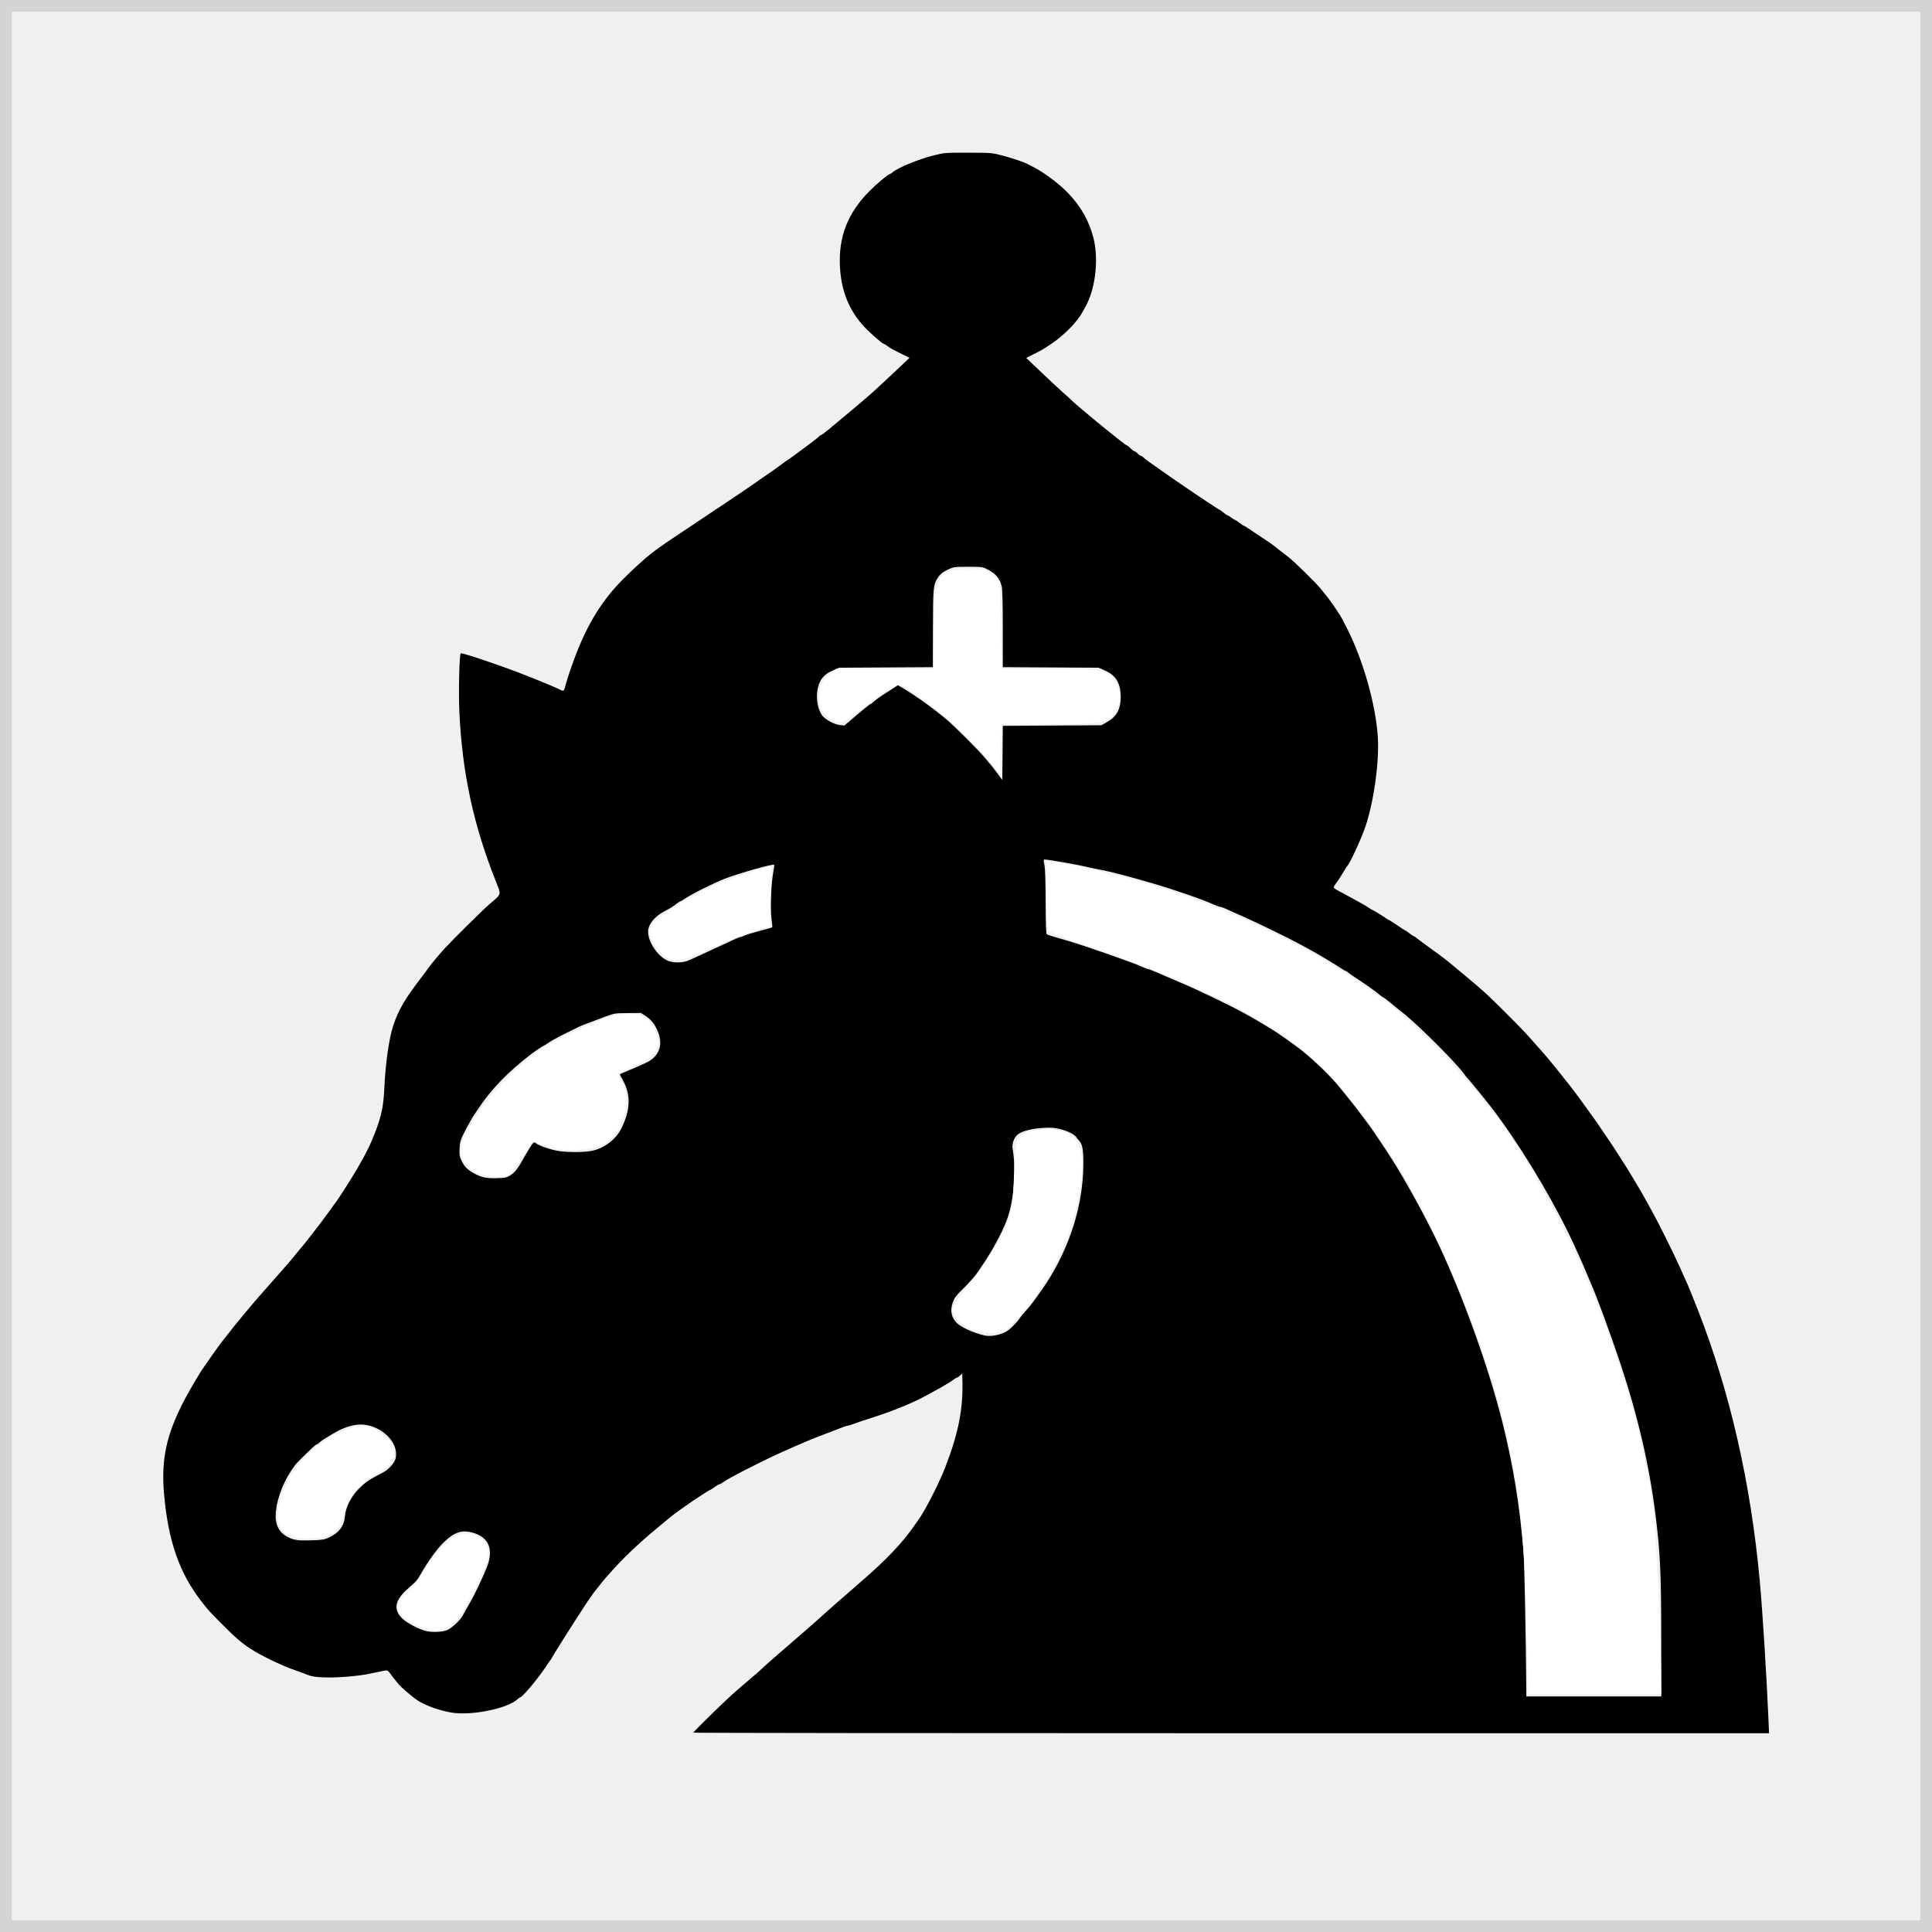
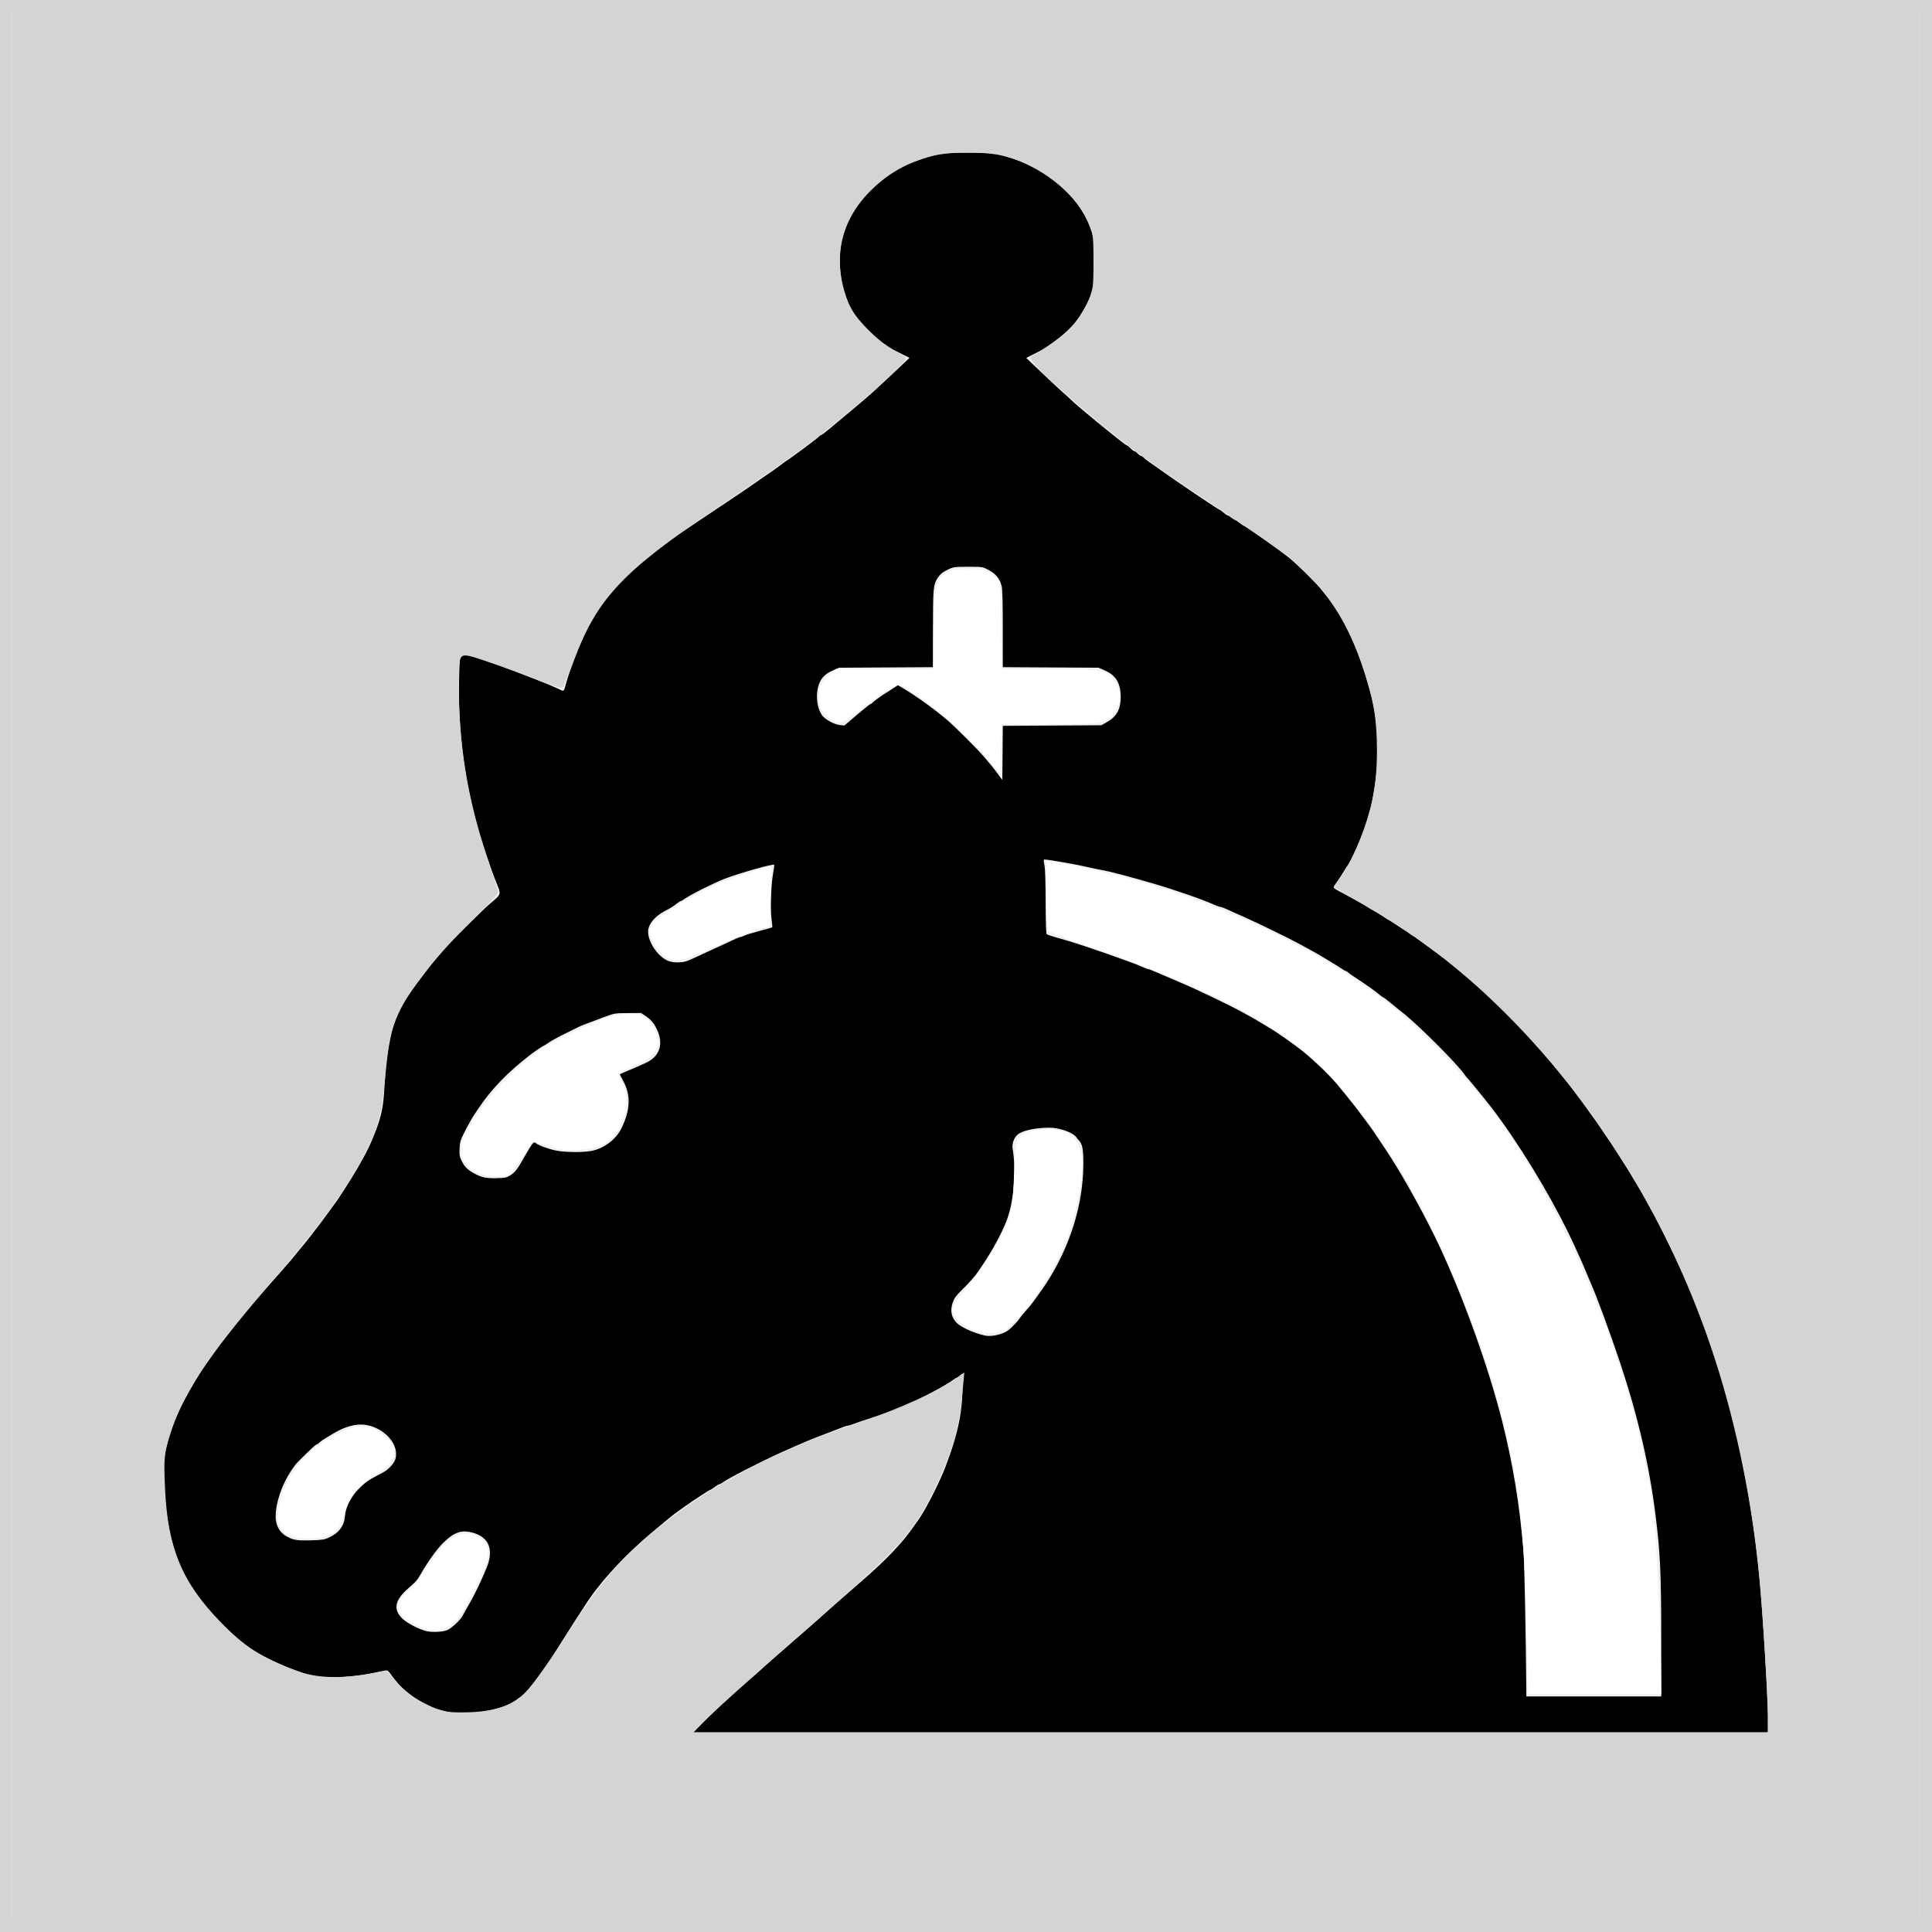
<svg xmlns="http://www.w3.org/2000/svg" version="1.1" id="svg1" width="2048" height="2048" viewBox="0 0 2048 2048">
  <defs id="defs1" />
  <g id="g1" transform="translate(0,61.30068)">
    <path style="fill:#000000" d="m 735,1775.372 c 0,-0.822 29.337,-29.699 40.114,-39.487 4.612,-4.188 13.335,-11.755 19.386,-16.815 6.05,-5.06 11.9,-10.183 13,-11.385 1.771,-1.935 13.982,-12.622 46.321,-40.541 5.324,-4.596 13.279,-11.633 17.679,-15.639 7.745,-7.051 13.91,-12.46 42.495,-37.285 25.381,-22.043 42.452,-39.947 54.057,-56.696 1.896,-2.737 3.814,-5.437 4.262,-6 6.871,-8.635 23.066,-40.025 29.937,-58.024 14.09,-36.91 18.835,-61.516 17.921,-92.924 l -0.172,-5.924 -2.314,2.174 c -1.273,1.196 -2.693,2.174 -3.156,2.174 -0.463,0 -2.234,1.036 -3.936,2.303 -3.925,2.921 -13.088,8.318 -24.094,14.192 -3.3,1.761 -7.35,3.929 -9,4.818 -11.376,6.128 -35.261,15.671 -53,21.176 -6.6,2.048 -14.817,4.801 -18.261,6.118 -3.443,1.317 -6.901,2.394 -7.684,2.394 -0.783,0 -4.041,1.065 -7.239,2.368 -3.199,1.302 -10.316,4.048 -15.816,6.101 -14.285,5.333 -25.785,10.156 -47.706,20.008 -21.166,9.512 -56.42,27.621 -61.679,31.682 -1.312,1.013 -2.887,1.854 -3.5,1.869 -0.613,0.015 -2.883,1.365 -5.043,3 -2.16,1.635 -4.26,2.972 -4.665,2.972 -0.405,0 -4.306,2.362 -8.668,5.25 -4.362,2.888 -8.63,5.7 -9.483,6.25 -2.806,1.809 -16.178,11.245 -20.053,14.152 -2.089,1.567 -12.214,9.914 -22.5,18.549 -17.369,14.581 -32.099,28.748 -45.026,43.305 -7.731,8.706 -8.434,9.539 -12.23,14.495 -1.895,2.475 -3.694,4.725 -3.998,5 -0.303,0.275 -2.103,2.739 -4,5.476 -1.897,2.737 -3.792,5.437 -4.212,6 -0.651,0.873 -6.172,9.382 -15.263,23.524 -7.51,11.681 -21.368,33.884 -22.471,36 -0.716,1.375 -1.573,2.725 -1.903,3 -0.33,0.275 -2.829,3.875 -5.553,8 -7.822,11.845 -24.031,31 -26.233,31 -0.377,0 -1.634,0.891 -2.793,1.98 -10.578,9.938 -49.167,17.701 -70.075,14.097 -14.013,-2.415 -29.432,-8.176 -37.447,-13.991 -4.859,-3.525 -16.259,-13.271 -17.647,-15.085 -0.631,-0.825 -2.009,-2.484 -3.062,-3.687 -1.053,-1.203 -2.787,-3.386 -3.853,-4.852 -5.391,-7.417 -5.391,-7.417 -8.733,-6.836 -1.762,0.306 -8.275,1.656 -14.473,2.999 -13.547,2.936 -35.675,4.744 -50.731,4.145 -8.913,-0.355 -12.241,-0.94 -17.54,-3.088 -3.597,-1.458 -8.547,-3.294 -11,-4.08 -12.644,-4.053 -37.305,-15.837 -48.46,-23.157 -9.784,-6.42 -16.441,-12.227 -32,-27.914 -12.355,-12.457 -12.848,-13.009 -20.579,-23.071 -22.896,-29.797 -34.488,-63.143 -38.92,-111.96 -3.404,-37.495 2.131,-63.601 21.307,-100.5 5.069,-9.754 17.752,-31.213 20.39,-34.5 0.441,-0.55 2.153,-3.023 3.803,-5.497 3.826,-5.734 15.649,-22.16 16.984,-23.595 0.559,-0.6 2.141,-2.598 3.516,-4.439 6.957,-9.314 29.241,-36.16 38.5,-46.383 1.1,-1.215 4.475,-5.055 7.5,-8.534 3.025,-3.479 6.196,-7.051 7.047,-7.939 0.851,-0.888 4.226,-4.742 7.5,-8.565 3.274,-3.823 6.628,-7.68 7.453,-8.571 0.825,-0.891 2.699,-3.163 4.164,-5.048 1.465,-1.886 3.621,-4.554 4.791,-5.929 1.17,-1.375 3.121,-3.666 4.336,-5.091 1.215,-1.425 3.334,-4.085 4.709,-5.91 1.375,-1.825 5.425,-7.03 9,-11.567 3.575,-4.536 9.425,-12.356 13,-17.376 3.575,-5.021 6.962,-9.675 7.526,-10.342 2.516,-2.976 16.787,-25.302 23.148,-36.214 9.592,-16.455 14.315,-26.123 19.782,-40.493 5.97,-15.69 8.186,-26.881 8.98,-45.338 1.07,-24.87 4.868,-51.687 9.23,-65.169 5.501,-17.003 12.713,-29.301 31.334,-53.433 2.475,-3.208 5.175,-6.863 6,-8.123 2.007,-3.064 11.294,-14.254 16.943,-20.414 9.368,-10.215 40.809,-41.276 48.441,-47.855 12.685,-10.935 12.163,-8.762 5.897,-24.579 C 501.813,812.856 490.003,757.943 486.979,694 c -1.01,-21.365 -0.116,-61.196 1.408,-62.72 0.727,-0.727 17.413,4.584 45.113,14.359 17.73,6.257 52.037,20.002 59.301,23.758 4.462,2.307 5,2.078 6.213,-2.647 2.335,-9.095 8.432,-26.855 13.646,-39.75 9.959,-24.632 21.774,-44.73 36.559,-62.192 10.504,-12.405 33.076,-33.64 45.091,-42.419 8.739,-6.385 13.307,-9.544 23.271,-16.092 4.355,-2.862 9.268,-6.138 10.918,-7.28 1.65,-1.142 13.97,-9.375 27.379,-18.297 27.255,-18.134 34.731,-23.183 44.007,-29.72 3.512,-2.475 7.395,-5.175 8.628,-6 7.334,-4.905 17.188,-11.846 19.874,-14 1.715,-1.375 3.88,-2.95 4.81,-3.5 3.998,-2.363 32.589,-23.607 34.267,-25.462 1.014,-1.121 2.248,-2.038 2.742,-2.038 0.494,0 3.911,-2.491 7.595,-5.537 22.537,-18.631 42.507,-35.515 47.741,-40.364 3.324,-3.08 8.949,-8.27 12.5,-11.535 3.551,-3.265 10.868,-10.121 16.26,-15.236 l 9.803,-9.3 -6.803,-3.357 c -10.963,-5.41 -13.624,-6.881 -16.897,-9.344 -1.702,-1.28 -3.452,-2.328 -3.889,-2.328 -1.181,0 -13.242,-10.486 -19.331,-16.806 -16.865,-17.505 -25.711,-39.142 -26.859,-65.694 -1.352,-31.26 8.433,-56.072 31.174,-79.045 8.07,-8.153 20.453,-18.455 22.182,-18.455 0.363,0 1.388,-0.659 2.278,-1.464 5.474,-4.954 27.567,-14.071 44.039,-18.172 11.166,-2.78 12.226,-2.862 36.5,-2.801 24.774,0.062 25.107,0.091 36.821,3.21 11.141,2.967 22.92,7.03 27.002,9.316 1.003,0.561 3.703,1.988 6,3.17 11.014,5.667 26.941,17.723 36.177,27.384 13.344,13.958 22.007,29.33 26.591,47.183 5.375,20.936 2.607,50.348 -6.511,69.175 -2.407,4.97 -7.67,14.216 -8.537,15 -0.304,0.275 -1.796,2.167 -3.314,4.205 -5.042,6.766 -16.57,17.386 -25.339,23.342 -9.287,6.308 -10.298,6.9 -20.704,12.124 l -6.815,3.421 7.815,7.525 c 11.63,11.2 29.271,27.645 33.786,31.496 2.184,1.863 4.884,4.373 6,5.578 2.225,2.403 27.022,23.206 39.291,32.962 4.256,3.384 10.319,8.222 13.474,10.75 3.155,2.528 6.108,4.597 6.563,4.597 0.455,0 2.12,1.35 3.701,3 1.581,1.65 3.387,3 4.013,3 0.626,0 2.196,1.125 3.487,2.5 1.292,1.375 2.89,2.5 3.552,2.5 0.662,0 1.773,0.687 2.47,1.527 0.697,0.84 3.227,2.865 5.622,4.5 4.679,3.194 11.855,8.238 16.323,11.473 1.519,1.1 5.379,3.8 8.578,6 3.199,2.2 6.795,4.675 7.992,5.5 10.783,7.433 14.012,9.638 15.379,10.5 0.871,0.55 7.117,4.713 13.879,9.25 6.762,4.537 12.612,8.268 13,8.291 0.388,0.022 2.263,1.372 4.167,3 1.904,1.628 3.847,2.959 4.317,2.959 0.47,0 2.329,1.125 4.132,2.5 1.803,1.375 3.62,2.5 4.039,2.5 0.419,0 2.466,1.35 4.55,3 2.083,1.65 4.099,3 4.48,3 0.381,0 2.566,1.289 4.856,2.864 2.29,1.575 7.494,5.063 11.564,7.75 12.883,8.506 14.093,9.369 21.403,15.278 2.308,1.866 6.514,5.109 9.345,7.207 5.843,4.329 30.306,28.398 34.851,34.29 1.65,2.139 3.45,4.39 4,5.003 2.802,3.121 8.578,11.13 13.889,19.26 3.345,5.12 4.287,6.819 9.618,17.349 17.454,34.472 31.003,83.039 32.639,117 1.282,26.588 -4.46,66.819 -13.261,92.917 -4.379,12.986 -16.654,39.56 -19.439,42.082 -0.304,0.275 -1.605,2.301 -2.89,4.501 -2.742,4.693 -7.324,11.784 -8.077,12.5 -0.289,0.275 -1.26,1.656 -2.157,3.069 -1.876,2.955 -2.11,2.728 8.678,8.443 3.3,1.748 8.137,4.373 10.75,5.834 2.612,1.46 6.875,3.82 9.472,5.244 2.597,1.424 5.929,3.449 7.404,4.5 1.476,1.051 2.896,1.91 3.157,1.91 0.664,0 10.59,6.04 14.38,8.75 1.73,1.238 3.427,2.25 3.77,2.25 0.343,0 4.238,2.475 8.655,5.5 4.417,3.025 8.277,5.5 8.578,5.5 0.301,0 2.251,1.35 4.335,3 2.083,1.65 4.111,3 4.507,3 0.395,0 2.131,1.164 3.856,2.587 1.725,1.423 8.659,6.562 15.409,11.421 14.159,10.192 13.309,9.52 36.016,28.492 19.808,16.55 22.992,19.474 43.619,40.071 15.71,15.687 20.626,20.89 31.56,33.41 3.593,4.114 7.208,8.209 8.033,9.1 0.825,0.891 2.395,2.7 3.489,4.02 7.321,8.834 12.35,15.039 14.511,17.903 1.375,1.823 2.95,3.816 3.5,4.43 3.681,4.109 18.316,23.678 28.468,38.067 2.716,3.85 5.299,7.45 5.739,8 0.44,0.55 3.948,5.718 7.796,11.484 3.848,5.766 7.354,10.941 7.791,11.5 0.437,0.559 2.787,4.166 5.222,8.016 2.435,3.85 4.885,7.675 5.443,8.5 4.851,7.165 20.687,33.488 25.268,42 1.332,2.475 4.684,8.55 7.448,13.5 6.799,12.175 22.595,44.071 29.714,60 3.196,7.15 6.722,15.025 7.837,17.5 1.115,2.475 5.83,14.175 10.477,26 34.041,86.611 56.302,184.104 65.76,288 2.993,32.879 7.018,96.986 9.119,145.25 l 0.686,15.75 h -570.134 c -313.574,0 -570.134,-0.283 -570.134,-0.628 z M 1760.986,1677.75 c -0.017,-71.047 -1.005,-92.662 -6.087,-133.25 -6.624,-52.906 -18.707,-104.858 -37.452,-161.035 -10.569,-31.674 -24.934,-70.713 -30.897,-83.965 -0.743,-1.65 -2.922,-6.825 -4.844,-11.5 -1.922,-4.675 -4.832,-11.425 -6.468,-15 -1.635,-3.575 -3.984,-8.75 -5.219,-11.5 -18.19,-40.506 -49.265,-93.821 -78.103,-134 -5.132,-7.15 -9.8,-13.491 -10.373,-14.092 -0.574,-0.6 -2.168,-2.595 -3.543,-4.433 -3.444,-4.603 -22.103,-27.36 -22.938,-27.975 -0.373,-0.275 -1.402,-1.559 -2.287,-2.854 -8.034,-11.753 -50.491,-54.168 -66.713,-66.646 -2.86,-2.2 -8.294,-6.588 -12.076,-9.75 -3.782,-3.163 -7.179,-5.75 -7.549,-5.75 -0.37,0 -2.157,-1.238 -3.972,-2.75 -3.478,-2.899 -7.256,-5.756 -10.907,-8.25 -1.208,-0.825 -4.798,-3.3 -7.978,-5.5 -3.18,-2.2 -7.28,-4.915 -9.113,-6.034 -1.832,-1.119 -4.185,-2.806 -5.228,-3.75 -1.043,-0.944 -2.237,-1.716 -2.654,-1.716 -0.417,0 -2.631,-1.254 -4.921,-2.786 -2.29,-1.532 -5.064,-3.324 -6.163,-3.981 -1.1,-0.657 -4.7,-2.84 -8,-4.851 -8.11,-4.941 -12.083,-7.254 -18,-10.477 -2.75,-1.498 -7.925,-4.32 -11.5,-6.27 -11.425,-6.233 -44.039,-22.155 -58.5,-28.56 -7.7,-3.41 -16.372,-7.297 -19.272,-8.638 C 1297.328,901.097 1294.301,900 1293.5,900 c -0.801,0 -3.828,-1.074 -6.728,-2.388 -11.993,-5.431 -41.51,-15.669 -64.772,-22.465 -25.677,-7.502 -46.415,-12.926 -54.5,-14.254 -2.75,-0.452 -9.725,-1.918 -15.5,-3.258 -5.775,-1.34 -13.65,-2.929 -17.5,-3.53 -3.85,-0.601 -11.62,-1.941 -17.267,-2.977 -5.647,-1.036 -10.482,-1.536 -10.744,-1.111 -0.263,0.425 0.045,3.182 0.682,6.127 0.738,3.406 1.19,17.436 1.244,38.553 0.054,21.087 0.456,33.57 1.103,34.219 0.56,0.562 5.06,2.132 10,3.491 13.926,3.83 26.817,7.917 44.481,14.102 3.575,1.252 8.525,2.944 11,3.76 2.475,0.816 8.775,3.073 14,5.015 5.225,1.942 11.075,4.078 13,4.746 1.925,0.668 5.872,2.284 8.772,3.592 2.9,1.308 5.768,2.378 6.374,2.378 0.606,0 4.759,1.599 9.228,3.553 7.933,3.469 13.155,5.708 25.876,11.092 18.172,7.692 52.012,23.971 66.25,31.871 2.75,1.526 6.35,3.512 8,4.413 4.751,2.595 23.648,14.028 27.5,16.638 7.748,5.25 10.178,6.976 21.308,15.139 12.577,9.225 32.236,27.67 42.41,39.793 8.39,9.996 21.979,27.174 27.292,34.5 2.992,4.125 5.686,7.725 5.988,8 0.705,0.642 14.898,21.566 18.994,28 0.525,0.825 2.706,4.2 4.846,7.5 14.885,22.95 38.67,66.535 51.843,95 25.809,55.768 51.804,128.549 65.719,184 11.476,45.731 18.389,87.911 22.616,138 0.86,10.188 2.502,92.059 2.923,145.75 l 0.061,7.75 h 71.5 71.5 z M 474.064,1666.703 c 4.819,-2.075 14.063,-10.733 16.377,-15.339 1.068,-2.125 4.118,-7.548 6.78,-12.052 5.383,-9.109 13.659,-26.355 18.864,-39.312 7.179,-17.868 2.577,-30.778 -12.803,-35.921 -13.027,-4.356 -21.439,-1.799 -33.508,10.186 -6.736,6.689 -16.494,20.178 -23.319,32.235 -4.069,7.189 -5.095,8.377 -13.731,15.905 -14.408,12.56 -16.262,22.698 -5.92,32.354 4.952,4.623 16.73,10.763 24.696,12.874 6.049,1.603 17.807,1.119 22.564,-0.93 z m -125.313,-98.184 c 10.594,-4.841 16.097,-12.285 16.965,-22.946 0.739,-9.09 6.508,-20.483 14.411,-28.459 6.549,-6.611 10.595,-9.532 19.873,-14.348 8.889,-4.614 10.073,-5.397 13.474,-8.917 5.319,-5.503 6.844,-9.399 6.249,-15.963 -1.353,-14.925 -19.422,-29.082 -37.191,-29.141 -8.883,-0.029 -19.431,3.497 -30.047,10.044 -4.201,2.591 -8.52,5.211 -9.599,5.822 -1.079,0.611 -2.986,2.074 -4.238,3.25 -1.252,1.177 -2.75,2.139 -3.328,2.139 -1.039,0 -19.418,17.725 -22.325,21.53 -11.502,15.059 -19.074,33.588 -20.625,50.47 -1.104,12.013 3.042,20.884 11.979,25.63 7.002,3.718 11.028,4.323 25.902,3.888 11.173,-0.326 13.463,-0.698 18.5,-2.999 z M 1060.727,1352.778 c 5.378,-1.765 7.924,-3.358 12.392,-7.75 3.093,-3.04 6.019,-6.25 6.502,-7.131 0.778,-1.421 7.265,-9.27 11.379,-13.771 2.234,-2.444 14.057,-18.825 18.135,-25.126 25.274,-39.053 38.996,-83.083 39.267,-126 0.101,-15.969 -1.006,-21.747 -4.914,-25.655 -0.794,-0.794 -1.791,-2.009 -2.216,-2.7 -1.974,-3.21 -8.458,-6.68 -16.273,-8.708 -7.184,-1.864 -10.124,-2.115 -18.999,-1.617 -12.08,0.677 -22.444,3.289 -26.842,6.766 -4.204,3.323 -6.618,9.713 -5.724,15.155 3.709,22.582 1.604,52.588 -5.102,72.724 -4.124,12.382 -14.781,32.804 -25.24,48.366 -2.525,3.757 -5.294,7.901 -6.152,9.208 -2.868,4.366 -10.366,12.825 -17.685,19.952 -5.859,5.705 -7.647,8.197 -9.341,13.015 -3.061,8.71 -1.329,16.495 4.928,22.148 5.021,4.537 17.564,10.072 28.659,12.649 4.72,1.096 10.911,0.548 17.227,-1.526 z M 541.291,1184.395 c 4.846,-3.121 7.474,-6.684 15.757,-21.361 2.938,-5.207 6.234,-10.492 7.324,-11.745 1.728,-1.987 2.183,-2.098 3.555,-0.866 3.112,2.795 17.048,7.512 25.221,8.537 10.374,1.301 23.263,1.303 32.234,0.01 13.764,-1.99 27.396,-11.907 33.444,-24.331 9.469,-19.452 10.003,-35.185 1.705,-50.281 C 658.589,1080.822 657,1077.79 657,1077.618 c 0,-0.173 1.913,-1.103 4.25,-2.067 9.293,-3.835 16.574,-7 23.265,-10.115 14.749,-6.866 19.136,-19.596 12.073,-35.026 -3.213,-7.019 -6.492,-10.934 -12.423,-14.833 l -4.664,-3.067 -14,0.098 c -13.807,0.097 -14.152,0.155 -25,4.178 -20.573,7.63 -24.974,9.353 -28.488,11.15 -1.931,0.988 -6.886,3.448 -11.011,5.466 -9.629,4.712 -17.164,8.866 -20.872,11.506 -1.615,1.15 -3.16,2.091 -3.432,2.091 -0.599,0 -9.645,6.05 -13.784,9.219 -24.561,18.804 -42.804,37.727 -56.43,58.534 -1.349,2.061 -2.804,4.197 -3.232,4.747 -1.698,2.182 -7.999,13.429 -11.764,21 -3.402,6.841 -4.031,9.126 -4.339,15.771 -0.313,6.755 -0.024,8.46 2.212,13.03 3.152,6.442 6.352,9.55 14.13,13.721 7.445,3.992 12.502,4.948 24.159,4.566 8.112,-0.266 9.657,-0.627 13.643,-3.194 z M 728.23,957.423 c 2.349,-0.867 7.645,-3.185 11.77,-5.15 4.125,-1.965 9.975,-4.691 13,-6.057 10.2,-4.605 15.467,-7.032 23.075,-10.632 4.166,-1.972 8.126,-3.585 8.8,-3.585 0.674,0 2.533,-0.676 4.131,-1.503 1.598,-0.827 8.824,-3.049 16.056,-4.939 7.232,-1.89 13.328,-3.614 13.545,-3.831 0.217,-0.217 -0.117,-4.182 -0.742,-8.811 -1.421,-10.517 -0.55,-36.168 1.64,-48.279 0.881,-4.875 1.431,-9.034 1.222,-9.244 -1.269,-1.269 -37.651,9.02 -52.726,14.911 -12.252,4.788 -36.183,16.842 -42.822,21.569 -1.643,1.17 -3.325,2.127 -3.738,2.127 -0.413,0 -2.362,1.238 -4.33,2.75 -4.382,3.367 -5.301,3.937 -12.748,7.903 -10.693,5.695 -17.37,14.05 -17.356,21.719 0.019,10.881 9.896,25.62 20.494,30.586 5.049,2.365 14.981,2.588 20.73,0.466 z M 1115.265,707.814 1167.5,707.5 l 6.5,-3.694 c 9.702,-5.514 14,-13.503 14,-26.022 0,-14.851 -5.014,-23.243 -17,-28.457 l -6.5,-2.827 -50.75,-0.293 -50.75,-0.293 v -40.514 c 0,-27.465 -0.375,-42.026 -1.164,-45.207 -2.065,-8.322 -6.043,-13.191 -14.336,-17.544 -5.959,-3.128 -6.103,-3.149 -21.077,-3.149 -13.855,0 -15.517,0.199 -20.5,2.449 -6.409,2.894 -9.369,5.298 -12.377,10.051 -4.189,6.621 -4.546,10.814 -4.546,53.399 v 40.514 l -49.75,0.294 -49.75,0.294 -6.5,2.827 c -9.121,3.968 -13.658,9.085 -15.836,17.866 -2.51,10.12 -0.873,22.138 4.012,29.444 3.013,4.506 12.875,9.989 19.129,10.634 l 4.806,0.496 13.376,-11.383 C 915.845,690.123 922.289,685 922.809,685 c 0.52,0 1.529,-0.703 2.242,-1.562 1.137,-1.37 8.919,-7.007 13.763,-9.969 0.927,-0.567 4.235,-2.694 7.351,-4.727 l 5.666,-3.696 4.334,2.54 c 14.086,8.256 33.179,21.955 47.834,34.321 7.707,6.503 34.008,32.764 39,38.94 1.925,2.382 4.175,5.045 5,5.919 1.788,1.894 5.725,6.838 8.5,10.673 1.1,1.521 2.9,3.945 4,5.389 l 2,2.624 0.265,-28.662 0.265,-28.662 z" id="path1" />
  </g>
  <path style="fill:#ffffff;stroke-width:2.786" d="m 1041.566,798.296 c -19.047,-22.103 -55.257,-53.159 -77.105,-66.129 -11.861,-7.041 -12.392,-7.104 -20.898,-2.466 -4.8,2.617 -18.048,12.239 -29.439,21.381 -22.556,18.103 -26.505,18.754 -39.196,6.467 -5.581,-5.404 -6.911,-9.319 -6.688,-19.696 0.233,-10.842 1.715,-14.235 9.1,-20.833 l 8.821,-7.882 h 51.504 51.504 l 0.203,-32.74 c 0.411,-66.209 3.841,-73.143 36.173,-73.143 16.104,0 20.247,1.036 26.859,6.718 l 7.818,6.718 0.884,46.223 0.884,46.223 h 51.627 c 43.166,0 52.915,0.76 59.483,4.64 13.485,7.966 17.661,24.591 9.932,39.538 -6.613,12.788 -14.159,14.336 -69.899,14.336 h -51.316 l -0.797,26.148 -0.797,26.148 z" id="path2" />
  <path style="fill:#ffffff;stroke-width:2.786" d="m 1618.08,1717.116 c -2.403,-112.644 -12.469,-179.126 -40.161,-265.245 -54.274,-168.789 -136.735,-301.43 -222.402,-357.737 -46.218,-30.378 -119.884,-63.81 -197.77,-89.754 -24.52,-8.168 -45.504,-16.185 -46.629,-17.816 -2.063,-2.988 -3.068,-74.018 -1.047,-74.018 6.072,0 55.294,10.621 84.722,18.28 99.691,25.948 205.949,77.045 277.637,133.51 39.856,31.392 95.77,92.064 126.366,137.118 73.074,107.606 133.032,260.211 152.517,388.185 3.783,24.844 9.064,129.263 9.548,188.778 l 0.142,17.415 h -70.621 -70.621 z" id="path3" />
  <path style="fill:#ffffff;stroke-width:2.786" d="m 1029.093,1408.848 c -13.503,-6.309 -21.421,-16.65 -18.617,-24.314 1.06,-2.898 7.954,-12.3 15.32,-20.894 15.847,-18.488 33.59,-46.993 41.902,-67.317 4.731,-11.567 6.226,-22.245 7.234,-51.651 1.468,-42.827 2.359,-44.273 28.981,-47.021 32.724,-3.377 46.075,11.511 42.721,47.645 -5.131,55.283 -28.976,108.323 -68.808,153.053 -10.369,11.645 -13.761,13.677 -24.569,14.721 -8.674,0.838 -16.122,-0.463 -24.164,-4.221 z" id="path4" />
  <path style="fill:#ffffff;stroke-width:2.786" d="m 700.124,1009.371 c -10.138,-10.537 -13.614,-21.517 -9.338,-29.505 3.485,-6.511 42.106,-30.494 67.729,-42.057 15.203,-6.861 58.508,-20.708 59.206,-18.931 0.137,0.347 -0.211,14.681 -0.772,31.852 l -1.021,31.22 -15.217,4.424 c -8.369,2.433 -28.761,10.64 -45.316,18.239 -35.953,16.502 -43.359,17.14 -55.27,4.759 z" id="path5" />
  <path style="fill:#ffffff;stroke-width:2.786" d="m 502.722,1241.658 c -11.928,-7.274 -16.598,-19.391 -12.388,-32.145 8.677,-26.291 48.838,-73.691 80.877,-95.455 16.954,-11.517 47.785,-26.687 68.974,-33.939 31.175,-10.669 46.57,-6.765 54.841,13.905 6.585,16.456 2.071,23.854 -21.472,35.19 l -18.865,9.084 4.719,9.028 c 10.203,19.52 2.24,50.552 -16.371,63.805 -12.021,8.559 -43.261,10.578 -62.46,4.036 -7.229,-2.463 -14.084,-4.479 -15.232,-4.479 -1.149,0 -6.58,7.394 -12.069,16.431 -5.49,9.037 -11.952,17.187 -14.362,18.112 -8.859,3.4 -27.828,1.527 -36.19,-3.573 z" id="path6" />
  <path style="fill:#ffffff;stroke-width:2.786" d="m 306.503,1627.984 c -12.249,-6.469 -14.91,-16.279 -9.813,-36.175 8.136,-31.759 31.111,-58.121 64.148,-73.605 17.553,-8.227 28.679,-8.296 40.616,-0.252 22.64,15.257 21.638,30.25 -3.025,45.232 -19.919,12.1 -29.048,23.241 -33.475,40.855 -4.8,19.099 -13.052,25.546 -34.16,26.688 -10.718,0.58 -19.982,-0.466 -24.291,-2.742 z" id="path7" />
  <path style="fill:#ffffff;stroke-width:2.786" d="m 439.649,1721.857 c -17.004,-8.853 -20.502,-15.163 -14.663,-26.454 2.425,-4.69 6.308,-9.256 8.627,-10.146 2.32,-0.89 9.706,-9.949 16.414,-20.131 18.838,-28.594 30.728,-39.264 43.755,-39.264 7.895,0 12.74,1.932 17.979,7.171 9.501,9.501 7.944,18.532 -9.119,52.91 -21.097,42.505 -35.053,50.462 -62.994,35.916 z" id="path8" />
-   <path fill="none" stroke="#d4d4d4" stroke-width="25" d="M 0,0 l 2048,0 l 0,2048 l -2048,0 l 0,-2048 Z" />
+   <path fill="none" stroke="#d4d4d4" stroke-width="25" d="M 0,0 H 2048 V 2048 H 0 Z" id="path9" />
+   <path fill="#d4d4d4" stroke="#d4d4d4" stroke-width="2.786" d="M 13.932,1024 V 12.539 H 1024 2034.068 V 1024 2035.461 H 1024 13.932 Z M 1875.231,1818.819 c -0.016,-23.251 -4.589,-99.864 -8.524,-142.803 -7.407,-80.826 -23.975,-163.051 -47.537,-235.919 -46.428,-143.588 -126.302,-273.675 -229.864,-374.369 -42.404,-41.23 -82.969,-72.189 -135.359,-103.305 l -38.167,-22.669 9.655,-14.302 c 11.646,-17.252 24.742,-50.243 30.849,-77.714 6.719,-30.224 6.22,-81.456 -1.065,-109.345 -18.196,-69.655 -42.976,-111.688 -86.949,-147.481 -10.044,-8.175 -43.166,-31.407 -73.605,-51.627 -72.921,-48.438 -100.016,-68.103 -136.918,-99.372 -45.551,-38.597 -67.429,-59.829 -63.33,-61.457 8.902,-3.535 37.329,-24.341 43.857,-32.099 3.984,-4.734 10.622,-15.012 14.751,-22.839 6.893,-13.065 7.508,-16.857 7.508,-46.275 0,-29.895 -0.536,-33.063 -7.997,-47.241 -15.254,-28.985 -48.669,-54.625 -85.156,-65.343 -18.739,-5.504 -60.372,-5.79 -80.053,-0.55 -25.621,6.822 -45.322,17.737 -63.471,35.165 -31.985,30.714 -42.357,69.455 -29.726,111.04 4.816,15.856 8.947,22.871 21.368,36.287 8.469,9.147 21.3,20.037 28.513,24.2 7.213,4.162 13.651,8.025 14.305,8.583 3.64,3.103 -58.16,57.352 -105.893,92.953 -18.018,13.438 -61.39,43.69 -96.382,67.225 -96.456,64.875 -124.211,94.472 -148.192,158.027 -5.877,15.574 -11.39,29.022 -12.253,29.885 -0.862,0.862 -15.793,-4.024 -33.178,-10.859 -17.386,-6.835 -40.773,-15.346 -51.973,-18.913 -25.232,-8.037 -25.513,-7.728 -25.568,28.151 -0.095,62.299 9.567,121.683 29.337,180.315 6.828,20.249 12.414,38.051 12.414,39.56 0,1.509 -12.709,15.035 -28.242,30.057 -31.833,30.787 -63.287,69.807 -74.753,92.737 -9.774,19.545 -13.316,35.344 -16.879,75.29 -3.088,34.621 -7.356,50.897 -19.955,76.09 -19.184,38.361 -45.503,74.427 -105.11,144.036 -63.101,73.689 -89.213,113.335 -102.447,155.546 -6.744,21.511 -7.155,25.752 -5.676,58.514 2.85,63.109 17.869,99.469 58.506,141.637 25.835,26.809 43.916,38.502 81.279,52.566 20.798,7.828 44.932,8.995 76.891,3.717 l 19.333,-3.193 11.305,12.843 c 7.026,7.982 18.348,16.309 29.916,22.001 16.496,8.117 21.15,9.14 40.953,8.998 32.122,-0.231 51.948,-6.871 67.117,-22.479 6.728,-6.922 25.1,-32.724 40.828,-57.337 33.086,-51.778 53.929,-77.228 86.294,-105.37 60.005,-52.176 132.26,-91.158 229.343,-123.732 37.623,-12.623 79.748,-31.735 96.955,-43.987 l 8.275,-5.892 -2.061,22.048 c -3.025,32.366 -10.862,59.689 -26.523,92.474 -25.699,53.798 -33.449,62.244 -154.665,168.55 -42.91,37.633 -84.241,74.804 -91.846,82.603 l -13.827,14.18 h 571.803 571.803 z" id="path10" />
</svg>
